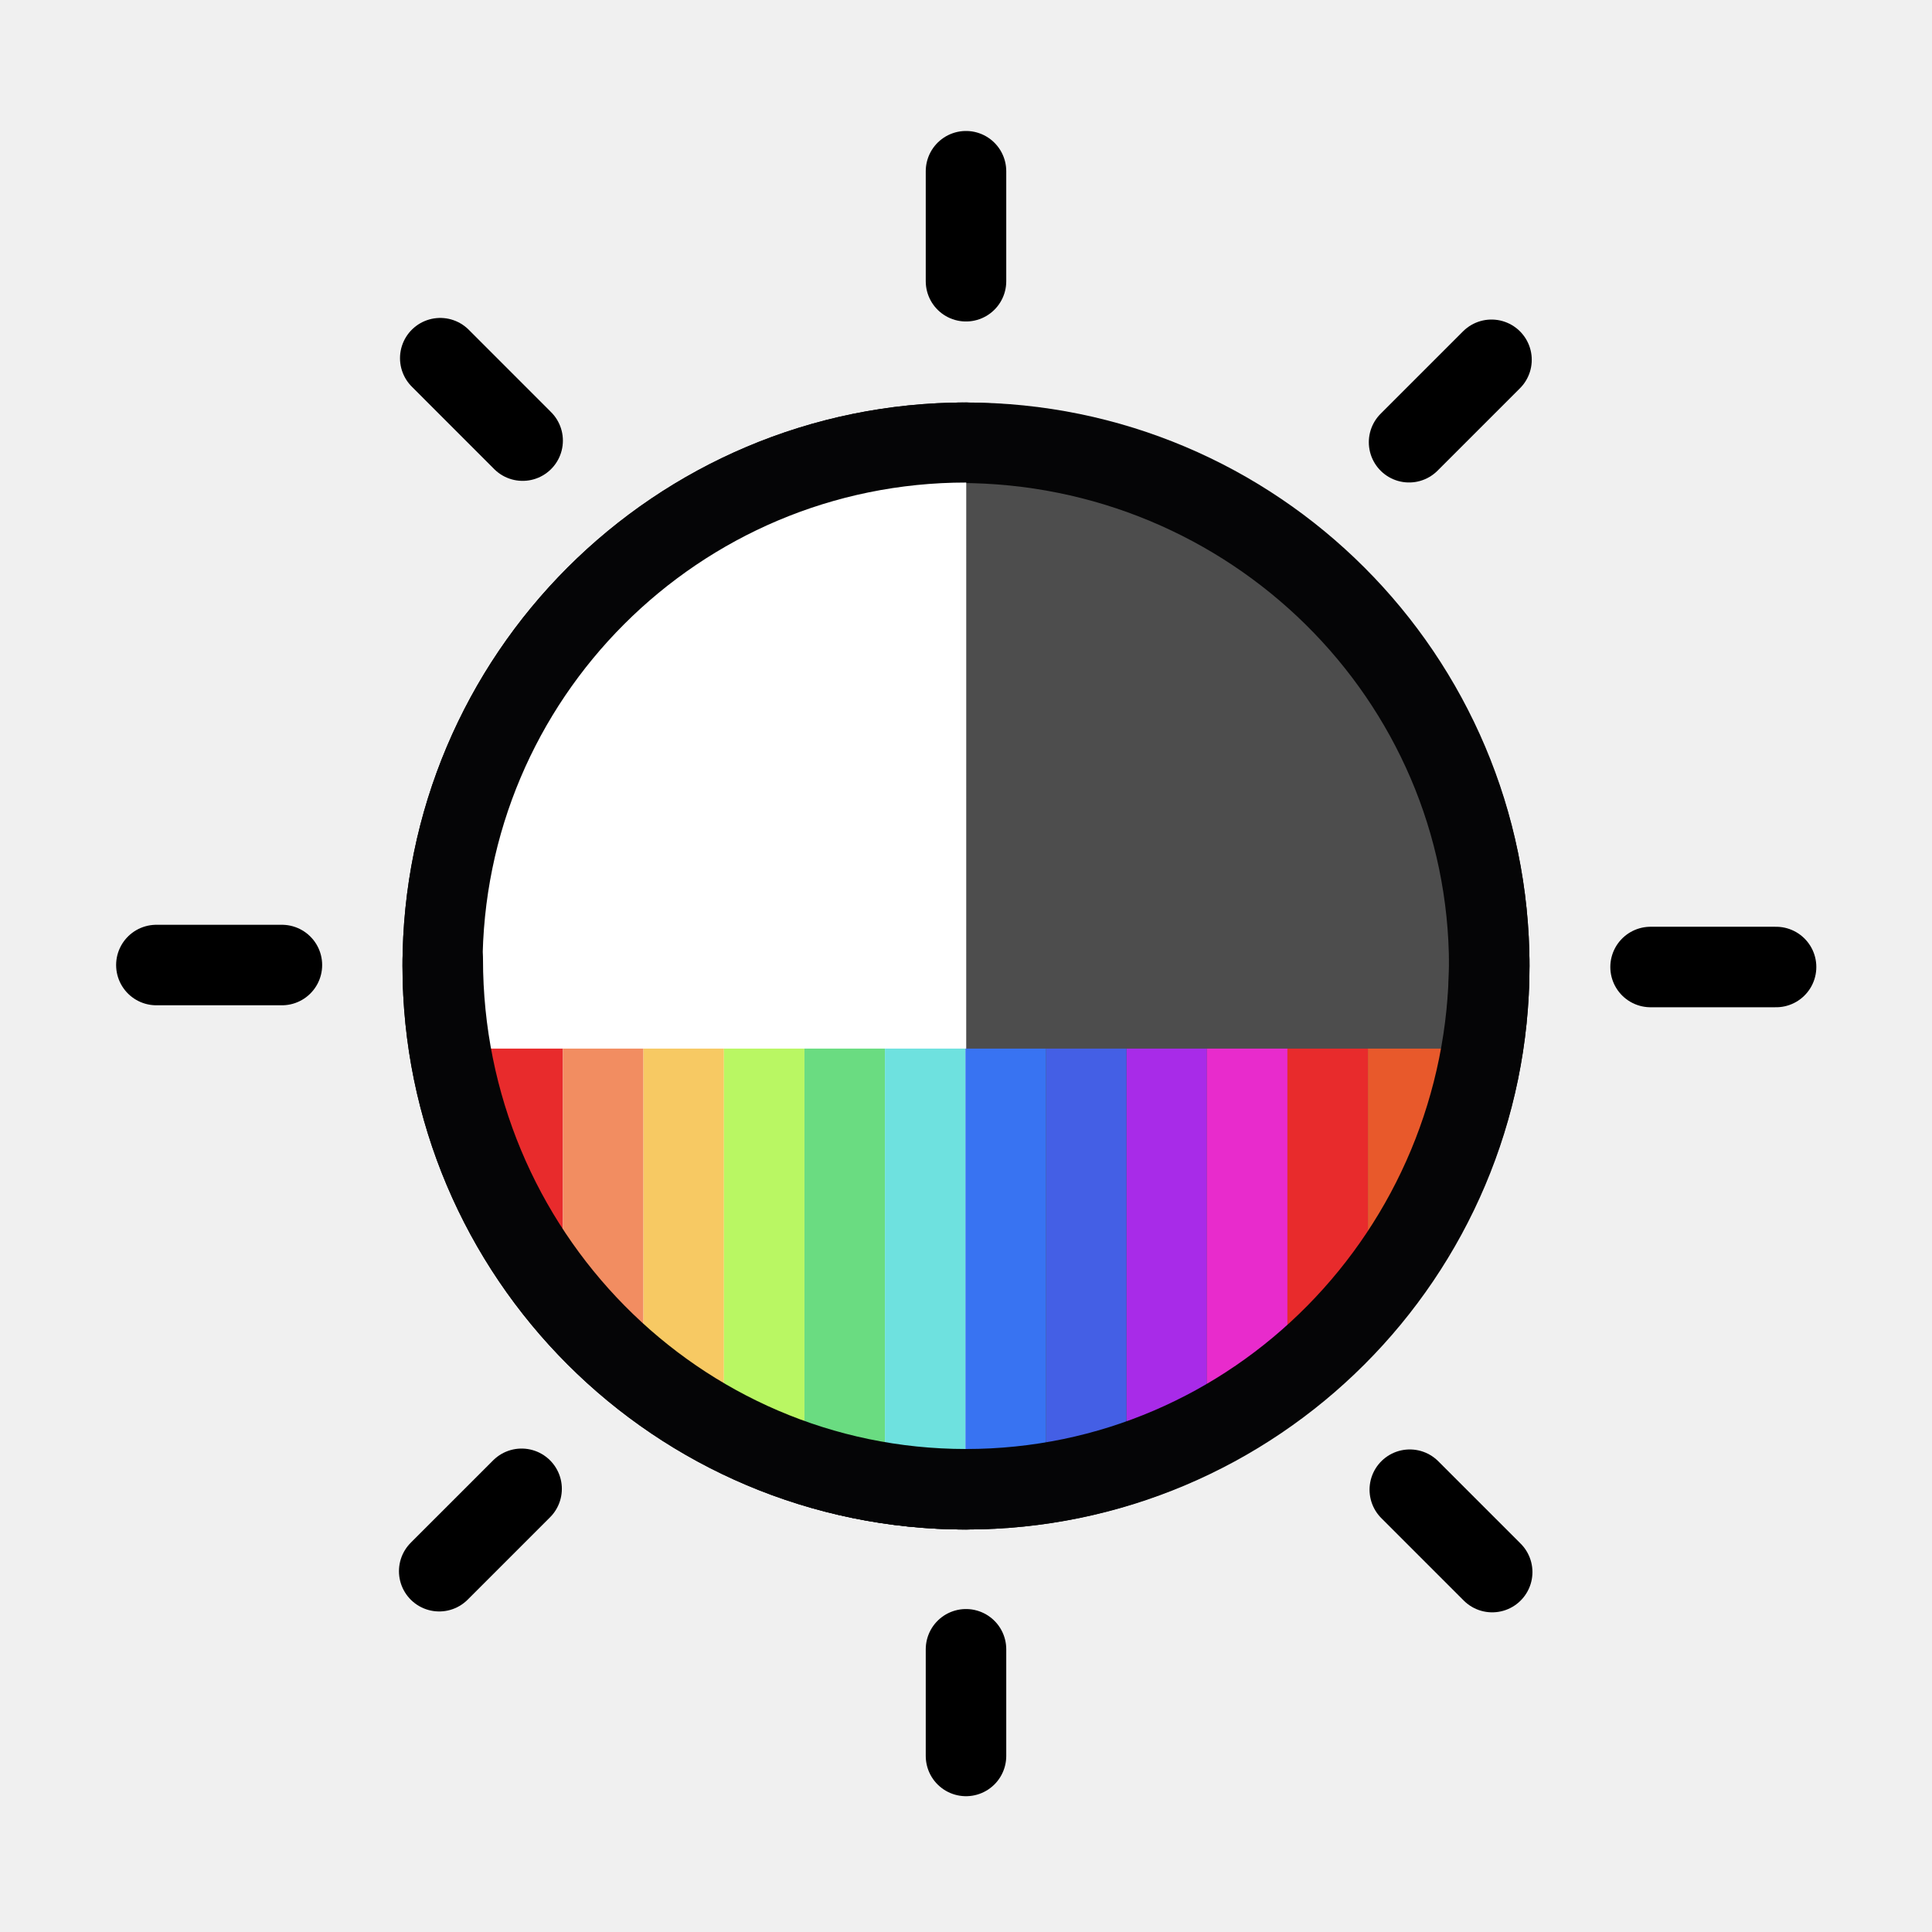
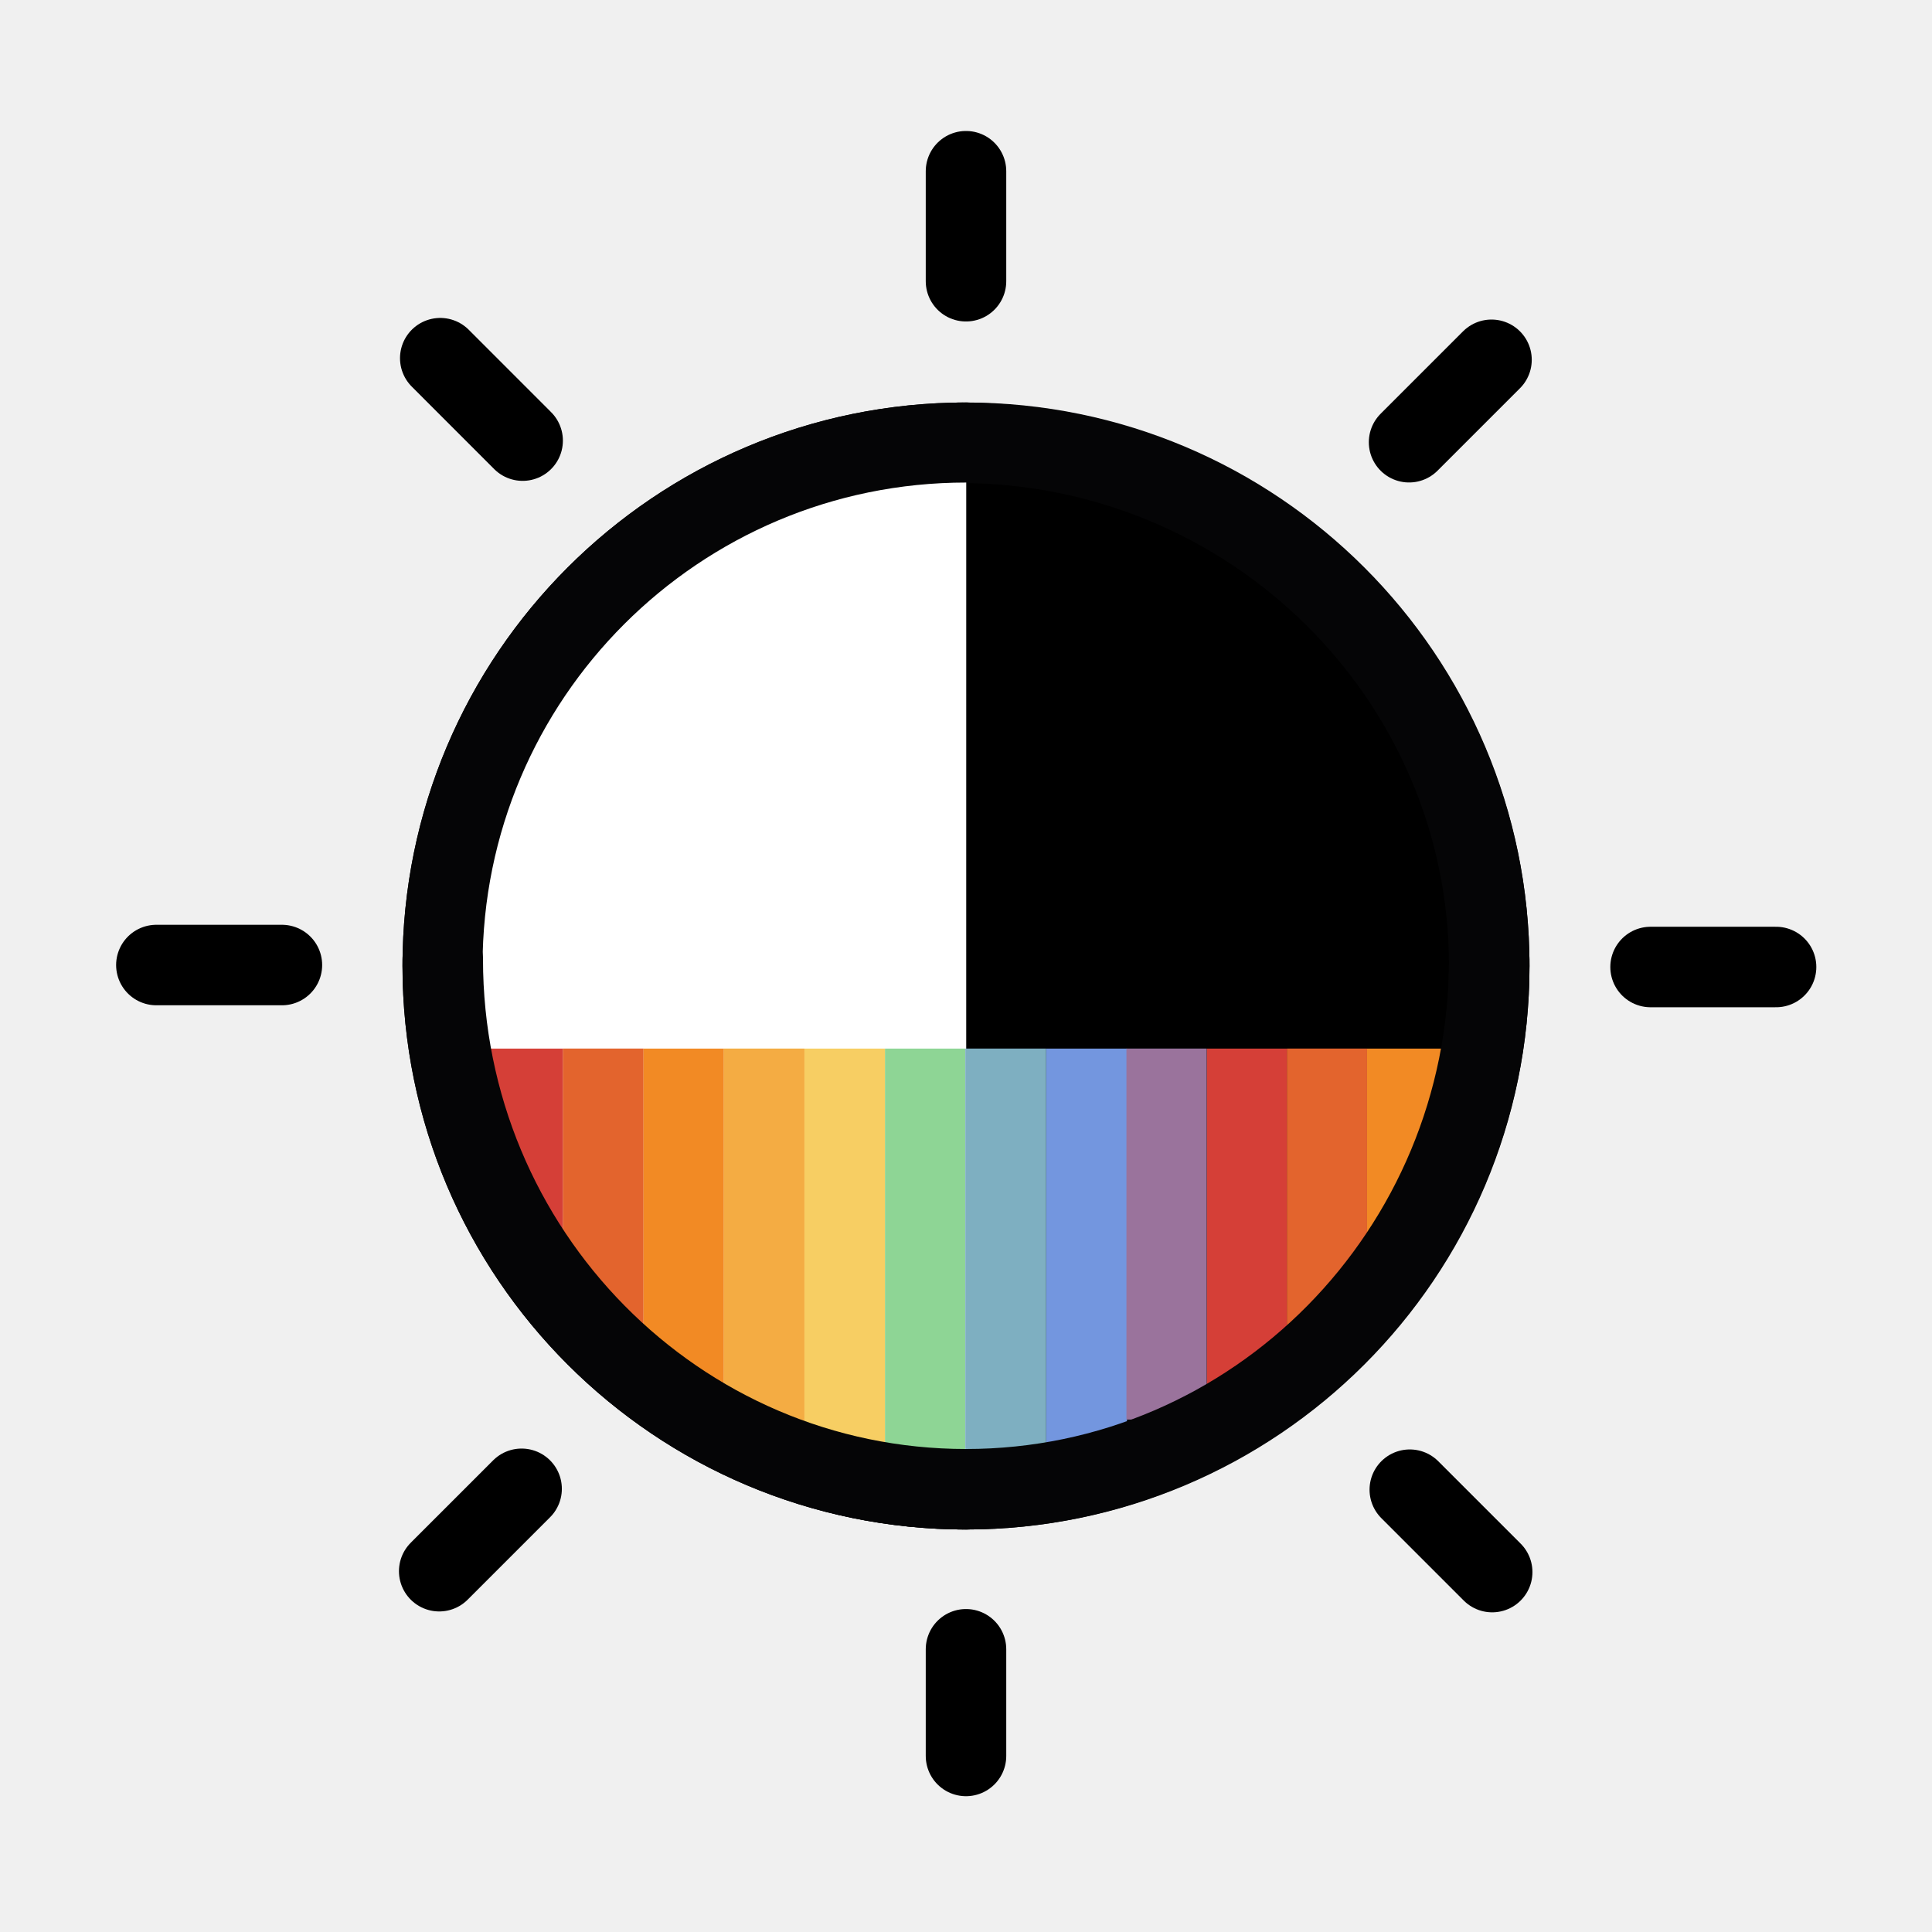
<svg xmlns="http://www.w3.org/2000/svg" width="48" height="48" viewBox="0 0 48 48" version="1.1" id="svg1" xml:space="preserve">
  <defs id="defs1" />
  <g id="LightThemeEnabledLayer" style="display:inline">
    <circle style="fill:none;stroke:#050506;stroke-width:2;stroke-linecap:round;stroke-dasharray:none;stroke-dashoffset:0.4;stroke-opacity:1;paint-order:fill markers stroke" id="path1" cx="24" cy="24" r="13" />
-     <path id="path1-8" style="fill:#4d4d4d;fill-opacity:1;stroke:#050506;stroke-width:2;stroke-linecap:round;stroke-dashoffset:0.4;paint-order:fill markers stroke" d="m 23.833,11 a 13.167,13 0 0 1 13.167,13 v 0 A 13.167,13 0 0 1 23.833,37" />
+     <path id="path1-8" style="fill:#000000;fill-opacity:1;stroke:#050506;stroke-width:2;stroke-linecap:round;stroke-dashoffset:0.4;paint-order:fill markers stroke" d="m 23.833,11 a 13.167,13 0 0 1 13.167,13 v 0 A 13.167,13 0 0 1 23.833,37" />
    <path id="path1-8-0" style="fill:#ffffff;fill-opacity:1;stroke:#050506;stroke-width:1.989;stroke-linecap:round;stroke-dashoffset:0.4;paint-order:fill markers stroke" d="M 24.006,10.994 A 13.011,13.006 0 0 0 10.994,24 v 0 a 13.011,13.006 0 0 0 13.011,13.006" />
    <path style="fill:none;stroke:#000000;stroke-width:2;stroke-linecap:round;stroke-linejoin:miter;stroke-dasharray:none;stroke-opacity:1" d="m 24,40.976 v 2.65" id="path3" />
    <path style="fill:none;stroke:#000000;stroke-width:2;stroke-linecap:round;stroke-linejoin:miter;stroke-dasharray:none;stroke-opacity:1" d="M 35.008,10.987 37.056,8.939" id="path3-2-57" />
    <path style="fill:none;stroke:#000000;stroke-width:2;stroke-linecap:round;stroke-linejoin:miter;stroke-dasharray:none;stroke-opacity:1" d="m 35.026,37.011 2.047,2.047" id="path3-2-57-6-7" />
    <path style="fill:none;stroke:#000000;stroke-width:2;stroke-linecap:round;stroke-linejoin:miter;stroke-dasharray:none;stroke-opacity:1" d="M 24,4.254 V 6.987" id="path3-7" />
-     <rect style="fill:#a82be8;fill-opacity:1;stroke:none;stroke-width:2.35;stroke-linecap:round;paint-order:markers fill stroke" id="rect9-0-8" width="2" height="9.671" x="-29.986" y="26.052" transform="scale(-1,1)" />
-     <rect style="fill:#e82bcc;fill-opacity:1;stroke:none;stroke-width:2.35;stroke-linecap:round;paint-order:markers fill stroke" id="rect9-0-8-2" width="2" height="8.713" x="-31.986" y="26.052" transform="scale(-1,1)" />
-     <rect style="fill:#445fe5;fill-opacity:1;stroke:none;stroke-width:2.43;stroke-linecap:round;paint-order:markers fill stroke" id="rect9-9-55" width="2" height="10.259" x="-27.986" y="26.052" transform="scale(-1,1)" />
-     <rect style="fill:#e82b2c;stroke:none;stroke-width:2.043;stroke-linecap:round;paint-order:markers fill stroke" id="rect9" width="2" height="4.97" x="11.986" y="26.052" />
-     <rect style="fill:#f28d61;stroke:none;stroke-width:2.35;stroke-linecap:round;paint-order:markers fill stroke" id="rect9-0" width="2" height="7.559" x="13.986" y="26.052" />
-     <rect style="fill:#f7c963;stroke:none;stroke-width:2.43;stroke-linecap:round;paint-order:markers fill stroke" id="rect9-9" width="2" height="8.833" x="15.986" y="26.052" />
-     <rect style="fill:#b9f763;fill-opacity:1;stroke:none;stroke-width:2.43;stroke-linecap:round;paint-order:markers fill stroke" id="rect9-9-7" width="2" height="9.923" x="17.986" y="26.052" />
-     <rect style="fill:#e82b2c;stroke:none;stroke-width:2.043;stroke-linecap:round;paint-order:markers fill stroke" id="rect9-6" width="2" height="7.534" x="-33.986" y="26.052" transform="scale(-1,1)" />
-     <rect style="fill:#e8592b;fill-opacity:1;stroke:none;stroke-width:2.043;stroke-linecap:round;paint-order:markers fill stroke" id="rect9-6-3" width="2" height="5.116" x="-35.986" y="26.052" transform="scale(-1,1)" />
-     <rect style="fill:#6adc81;fill-opacity:1;stroke:none;stroke-width:2.577;stroke-linecap:round;paint-order:markers fill stroke" id="rect9-9-5" width="2" height="10.853" x="19.986" y="26.052" />
-     <rect style="fill:#6ee1df;fill-opacity:1;stroke:none;stroke-width:2.577;stroke-linecap:round;paint-order:markers fill stroke" id="rect9-9-5-1" width="2" height="10.853" x="21.986" y="26.052" />
-     <rect style="fill:#3873f2;fill-opacity:1;stroke:none;stroke-width:2.577;stroke-linecap:round;paint-order:markers fill stroke" id="rect9-9-5-8" width="2" height="10.538" x="23.986" y="26.052" />
-     <path id="path1-6" style="fill:none;fill-opacity:1;stroke:#050506;stroke-width:2;stroke-linecap:round;stroke-dashoffset:0.4;stroke-opacity:1;paint-order:fill markers stroke" d="m 37,23.833 v 0 A 13,13.167 0 0 1 24,37 13,13.167 0 0 1 11,23.833" />
+     <rect style="fill:#7396df;fill-opacity:1;stroke:none;stroke-width:2.43;stroke-linecap:round;paint-order:markers fill stroke" id="rect9-9-55" width="2.014" height="10.259" x="-28" y="26.052" transform="scale(-1,1)" />
+     <rect style="fill:#d53f37;stroke:none;stroke-width:2.043;stroke-linecap:round;paint-order:markers fill stroke" id="rect9" width="2" height="4.97" x="11.986" y="26.052" />
+     <rect style="fill:#d53f37;fill-opacity:1;stroke:none;stroke-width:2.35;stroke-linecap:round;paint-order:markers fill stroke" id="rect9-0" width="2" height="7.559" x="13.986" y="26.052" />
+     <rect style="fill:#f28a24;fill-opacity:1;stroke:none;stroke-width:2.43;stroke-linecap:round;paint-order:markers fill stroke" id="rect9-9" width="2" height="8.833" x="15.986" y="26.052" />
+     <rect style="fill:#f7ce63;fill-opacity:1;stroke:none;stroke-width:2.43;stroke-linecap:round;paint-order:markers fill stroke" id="rect9-9-7" width="2" height="9.923" x="17.986" y="26.052" />
+     <rect style="fill:#d53f37;stroke:none;stroke-width:2.043;stroke-linecap:round;paint-order:markers fill stroke" id="rect9-6" width="1.991" height="8.728" x="-31.972" y="26.052" transform="scale(-1,1)" />
+     <rect style="display:inline;fill:#d53f37;stroke:none;stroke-width:2.043;stroke-linecap:round;paint-order:markers fill stroke" id="rect9-6-6" width="1.991" height="7.385" x="-33.964" y="26.052" transform="scale(-1,1)" />
+     <rect style="display:inline;fill:#7396df;fill-opacity:1;stroke:none;stroke-width:2.043;stroke-linecap:round;paint-order:markers fill stroke" id="rect9-6-8" width="1.991" height="9.216" x="-29.977" y="26.052" transform="scale(-1,1)" />
+     <rect style="fill:#f28a24;fill-opacity:1;stroke:none;stroke-width:2.043;stroke-linecap:round;paint-order:markers fill stroke" id="rect9-6-3" width="2" height="5.116" x="-35.964" y="26.052" transform="scale(-1,1)" />
+     <rect style="fill:#8ed595;fill-opacity:1;stroke:none;stroke-width:2.577;stroke-linecap:round;paint-order:markers fill stroke" id="rect9-9-5" width="2" height="10.853" x="21.986" y="26.052" />
+     <rect style="display:inline;fill:#f7ce63;fill-opacity:1;stroke:none;stroke-width:2.577;stroke-linecap:round;paint-order:markers fill stroke" id="rect9-9-5-85" width="2" height="10.853" x="19.986" y="26.052" />
+     <rect style="fill:#7396df;fill-opacity:1;stroke:none;stroke-width:2.577;stroke-linecap:round;paint-order:markers fill stroke" id="rect9-9-5-8" width="2" height="10.538" x="23.986" y="26.052" />
    <path style="fill:none;stroke:#000000;stroke-width:2;stroke-linecap:round;stroke-linejoin:miter;stroke-dasharray:none;stroke-opacity:1" d="M 41.008,24.025 H 44.126" id="path3-28" />
    <path style="fill:none;stroke:#000000;stroke-width:2;stroke-linecap:round;stroke-linejoin:miter;stroke-dasharray:none;stroke-opacity:1" d="M 12.985,10.947 10.938,8.899" id="path3-2-57-6-2" />
    <path style="fill:none;stroke:#000000;stroke-width:2;stroke-linecap:round;stroke-linejoin:miter;stroke-dasharray:none;stroke-opacity:1" d="m 12.959,36.989 -2.047,2.047" id="path3-2-57-6-7-6" />
    <path style="fill:none;stroke:#000000;stroke-width:2;stroke-linecap:round;stroke-linejoin:miter;stroke-dasharray:none;stroke-opacity:1" d="M 7.004,23.976 H 3.885" id="path3-28-3" />
+     <rect style="display:inline;fill:#f28a24;fill-opacity:0.5;stroke:none;stroke-width:2.043;stroke-linecap:round;paint-order:markers fill stroke" id="rect1" width="1.991" height="7.385" x="-33.964" y="26.052" transform="scale(-1,1)" />
+     <rect style="fill:#8ed595;fill-opacity:0.4;stroke:none;stroke-width:2.577;stroke-linecap:round;paint-order:markers fill stroke" id="rect9-9-5-1" width="2" height="10.853" x="23.991" y="26.052" />
+     <rect style="fill:#f28a24;fill-opacity:0.5;stroke:none;stroke-width:2.35;stroke-linecap:round;paint-order:markers fill stroke" id="rect2" width="2" height="7.559" x="13.986" y="26.052" />
+     <rect style="fill:#f28a24;fill-opacity:0.5;stroke:none;stroke-width:2.43;stroke-linecap:round;paint-order:markers fill stroke" id="rect3" width="2" height="9.923" x="17.986" y="26.052" />
+     <rect style="display:inline;fill:#d53f37;fill-opacity:0.4;stroke:none;stroke-width:2.043;stroke-linecap:round;paint-order:markers fill stroke" id="rect4" width="1.991" height="9.216" x="-29.977" y="26.052" transform="scale(-1,1)" />
+     <path id="path1-6" style="fill:none;fill-opacity:1;stroke:#050506;stroke-width:2;stroke-linecap:round;stroke-dashoffset:0.4;stroke-opacity:1;paint-order:fill markers stroke" d="m 37,23.833 v 0 A 13,13.167 0 0 1 24,37 13,13.167 0 0 1 11,23.833" />
  </g>
</svg>
